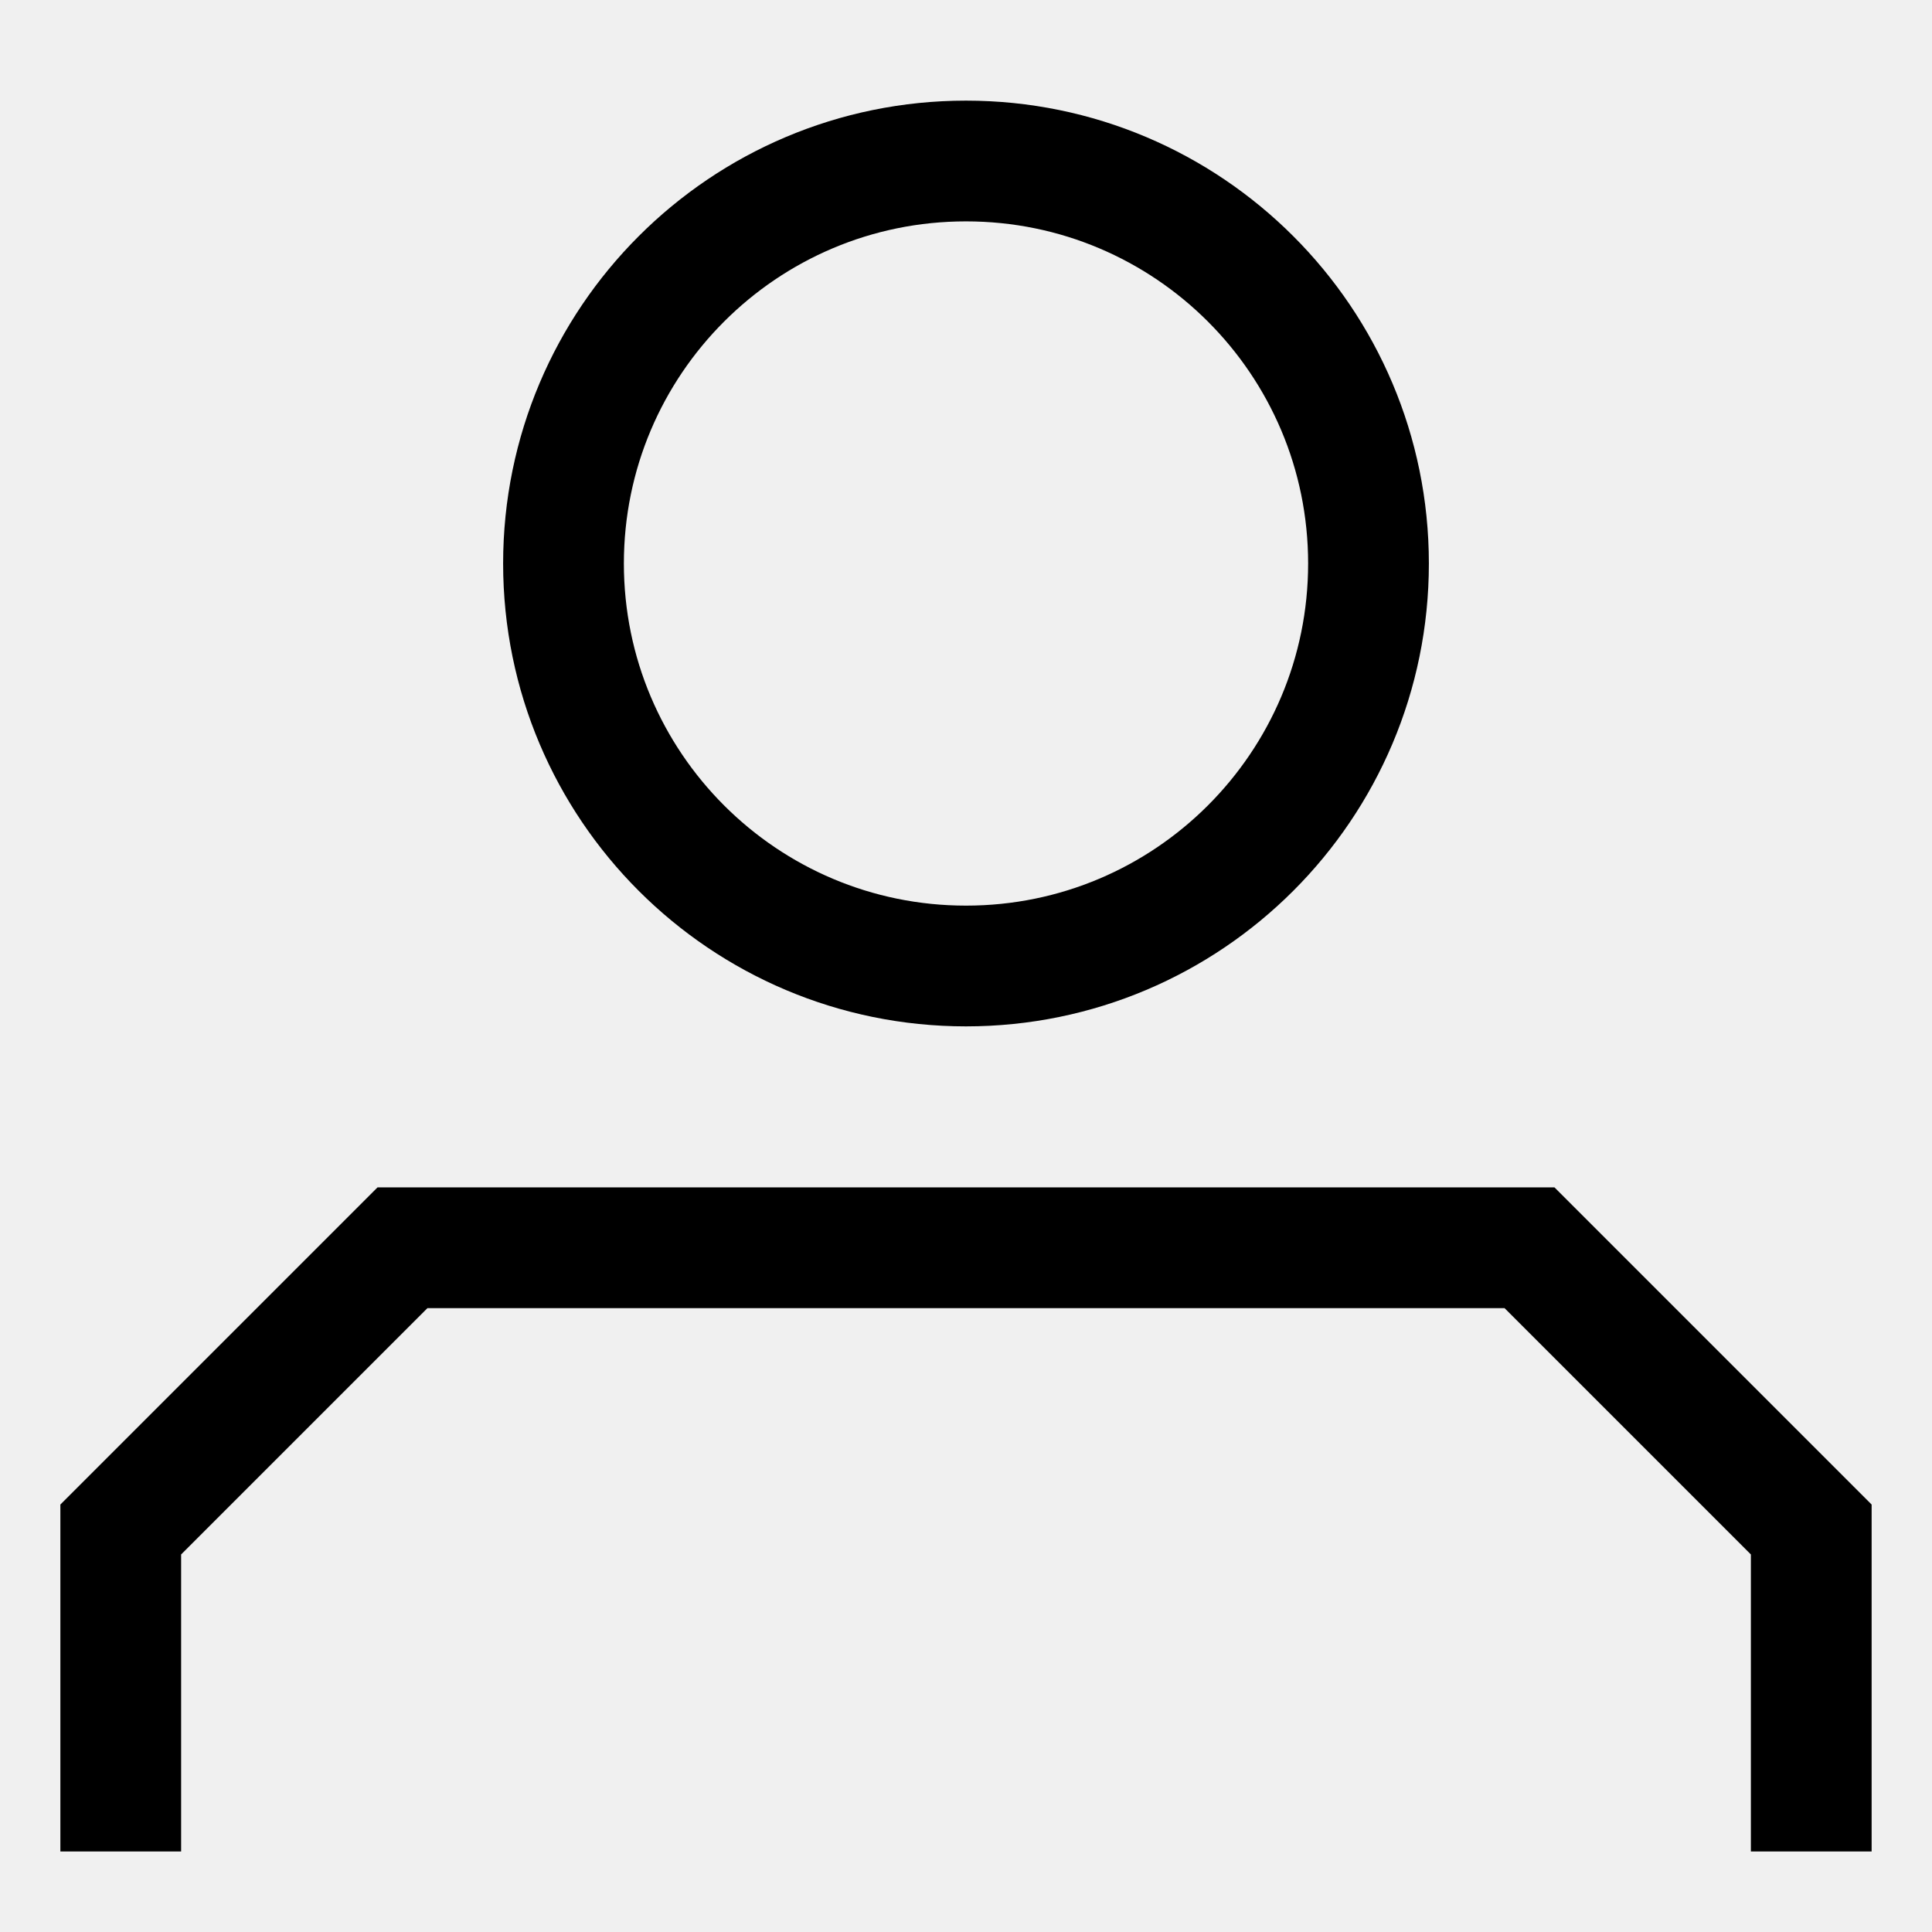
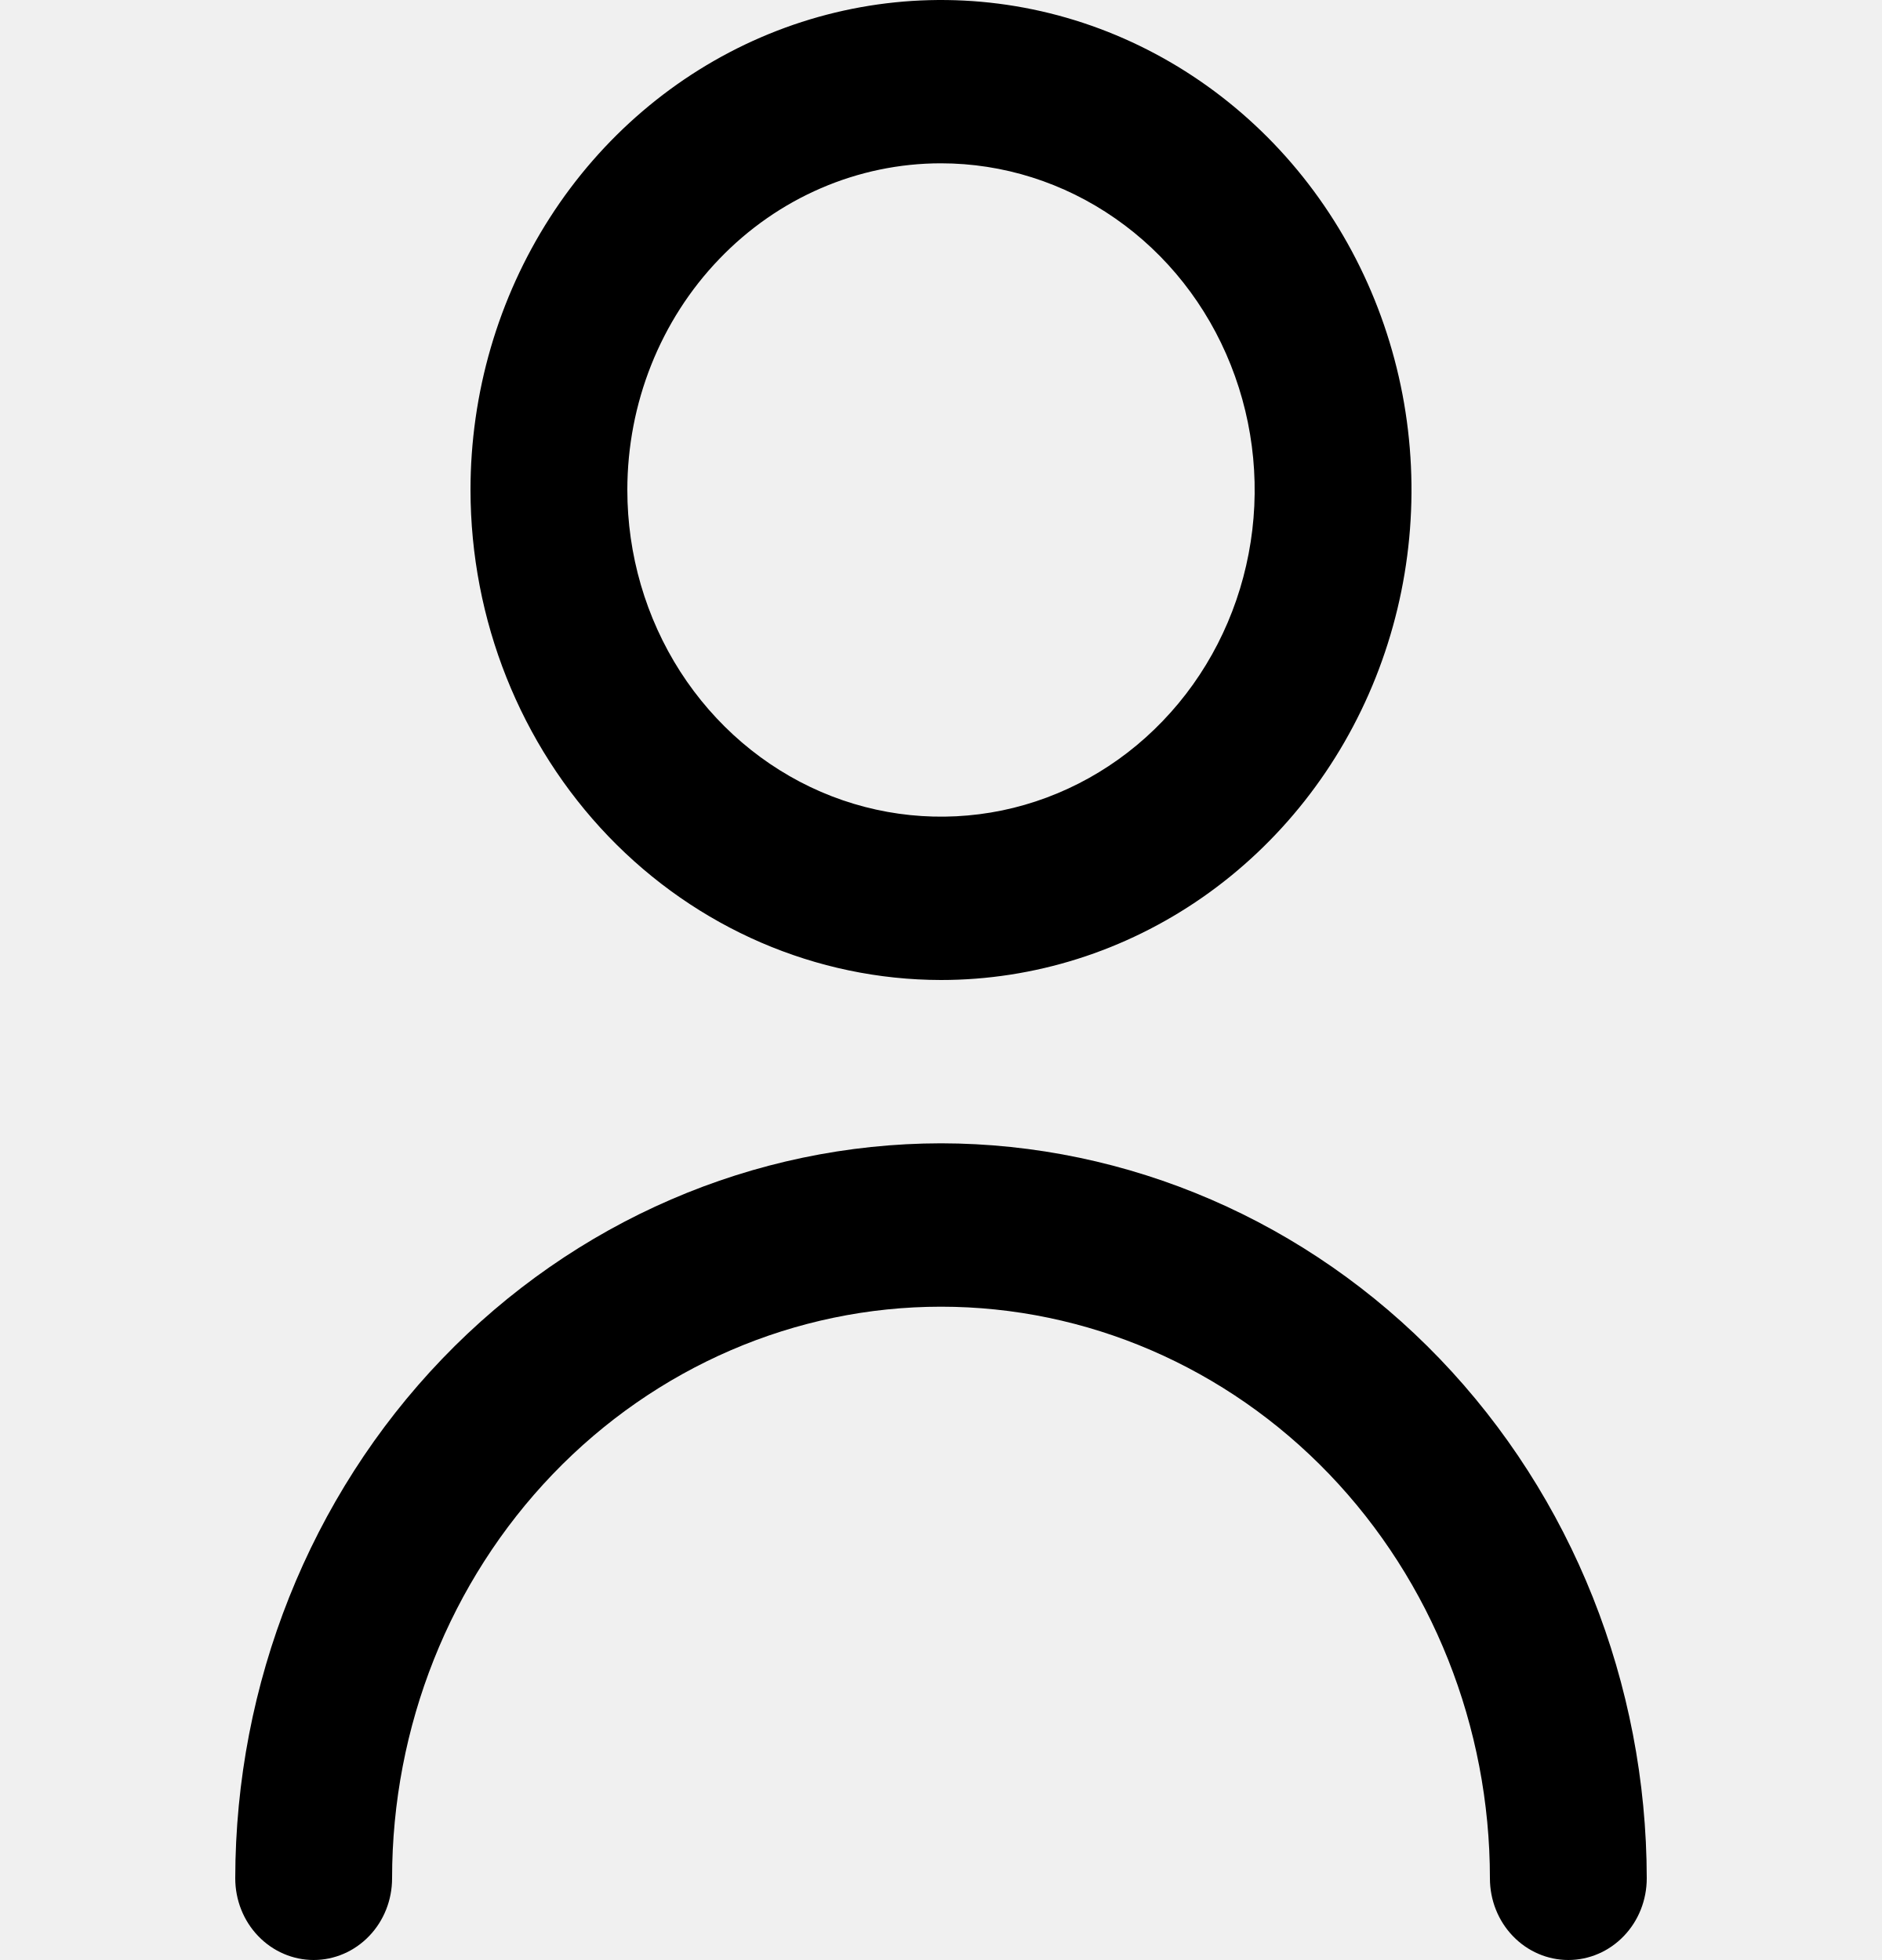
- <svg xmlns="http://www.w3.org/2000/svg" width="24" height="24" fill="none">
-   <circle cx="12" cy="7" r="5" stroke="currentColor" stroke-width="1.5" />
-   <path d="M5 15.5v-.75h-.31l-.22.22.53.53Zm14 0 .53-.53-.22-.22H19v.75Zm3.5 3.5h.75v-.31l-.22-.22-.53.53Zm-21 0-.53-.53-.22.22V19h.75ZM19 14.75H5v1.5h14v-1.5ZM23.25 23v-4h-1.5v4h1.5Zm-.22-4.53-3.5-3.5-1.06 1.06 3.5 3.5 1.06-1.06Zm-18.56-3.5-3.5 3.5 1.06 1.06 3.5-3.5-1.06-1.06ZM.75 19v4h1.5v-4H.75Z" fill="currentColor" />
+ <svg xmlns="http://www.w3.org/2000/svg" width="24" height="25" viewBox="0 0 24 25" fill="none">
+   <g clipPath="url(#clip0_2_27)">
+     <path d="M12 12.5C13.187 12.5 14.347 12.133 15.333 11.447C16.32 10.76 17.089 9.784 17.543 8.642C17.997 7.5 18.116 6.243 17.885 5.031C17.653 3.818 17.082 2.705 16.243 1.831C15.403 0.957 14.334 0.361 13.171 0.12C12.007 -0.121 10.8 0.003 9.704 0.476C8.608 0.949 7.67 1.75 7.011 2.778C6.352 3.805 6 5.014 6 6.25C6.002 7.907 6.634 9.496 7.759 10.668C8.884 11.839 10.409 12.498 12 12.5ZM12 2.083C12.791 2.083 13.565 2.328 14.222 2.786C14.88 3.243 15.393 3.894 15.695 4.655C15.998 5.417 16.078 6.255 15.923 7.063C15.769 7.871 15.388 8.614 14.828 9.196C14.269 9.779 13.556 10.176 12.78 10.337C12.004 10.497 11.2 10.415 10.469 10.1C9.738 9.784 9.114 9.25 8.674 8.565C8.235 7.88 8 7.074 8 6.25C8 5.145 8.421 4.085 9.172 3.304C9.922 2.522 10.939 2.083 12 2.083Z" fill="black" />
+     <path d="M12 14.583C9.614 14.586 7.326 15.575 5.639 17.332C3.952 19.09 3.003 21.473 3 23.958C3 24.235 3.105 24.5 3.293 24.695C3.48 24.89 3.735 25 4 25C4.265 25 4.52 24.89 4.707 24.695C4.895 24.5 5 24.235 5 23.958C5 22.024 5.737 20.17 7.05 18.802C8.363 17.435 10.143 16.667 12 16.667C13.857 16.667 15.637 17.435 16.95 18.802C18.262 20.17 19 22.024 19 23.958C19 24.235 19.105 24.5 19.293 24.695C19.48 24.89 19.735 25 20 25C20.265 25 20.52 24.89 20.707 24.695C20.895 24.5 21 24.235 21 23.958C20.997 21.473 20.048 19.09 18.361 17.332C16.674 15.575 14.386 14.586 12 14.583Z" fill="black" />
+   </g>
+   <defs>
+     <clipPath id="clip0_2_27">
+       <rect width="24" height="25" fill="white" />
+     </clipPath>
+   </defs>
</svg>
